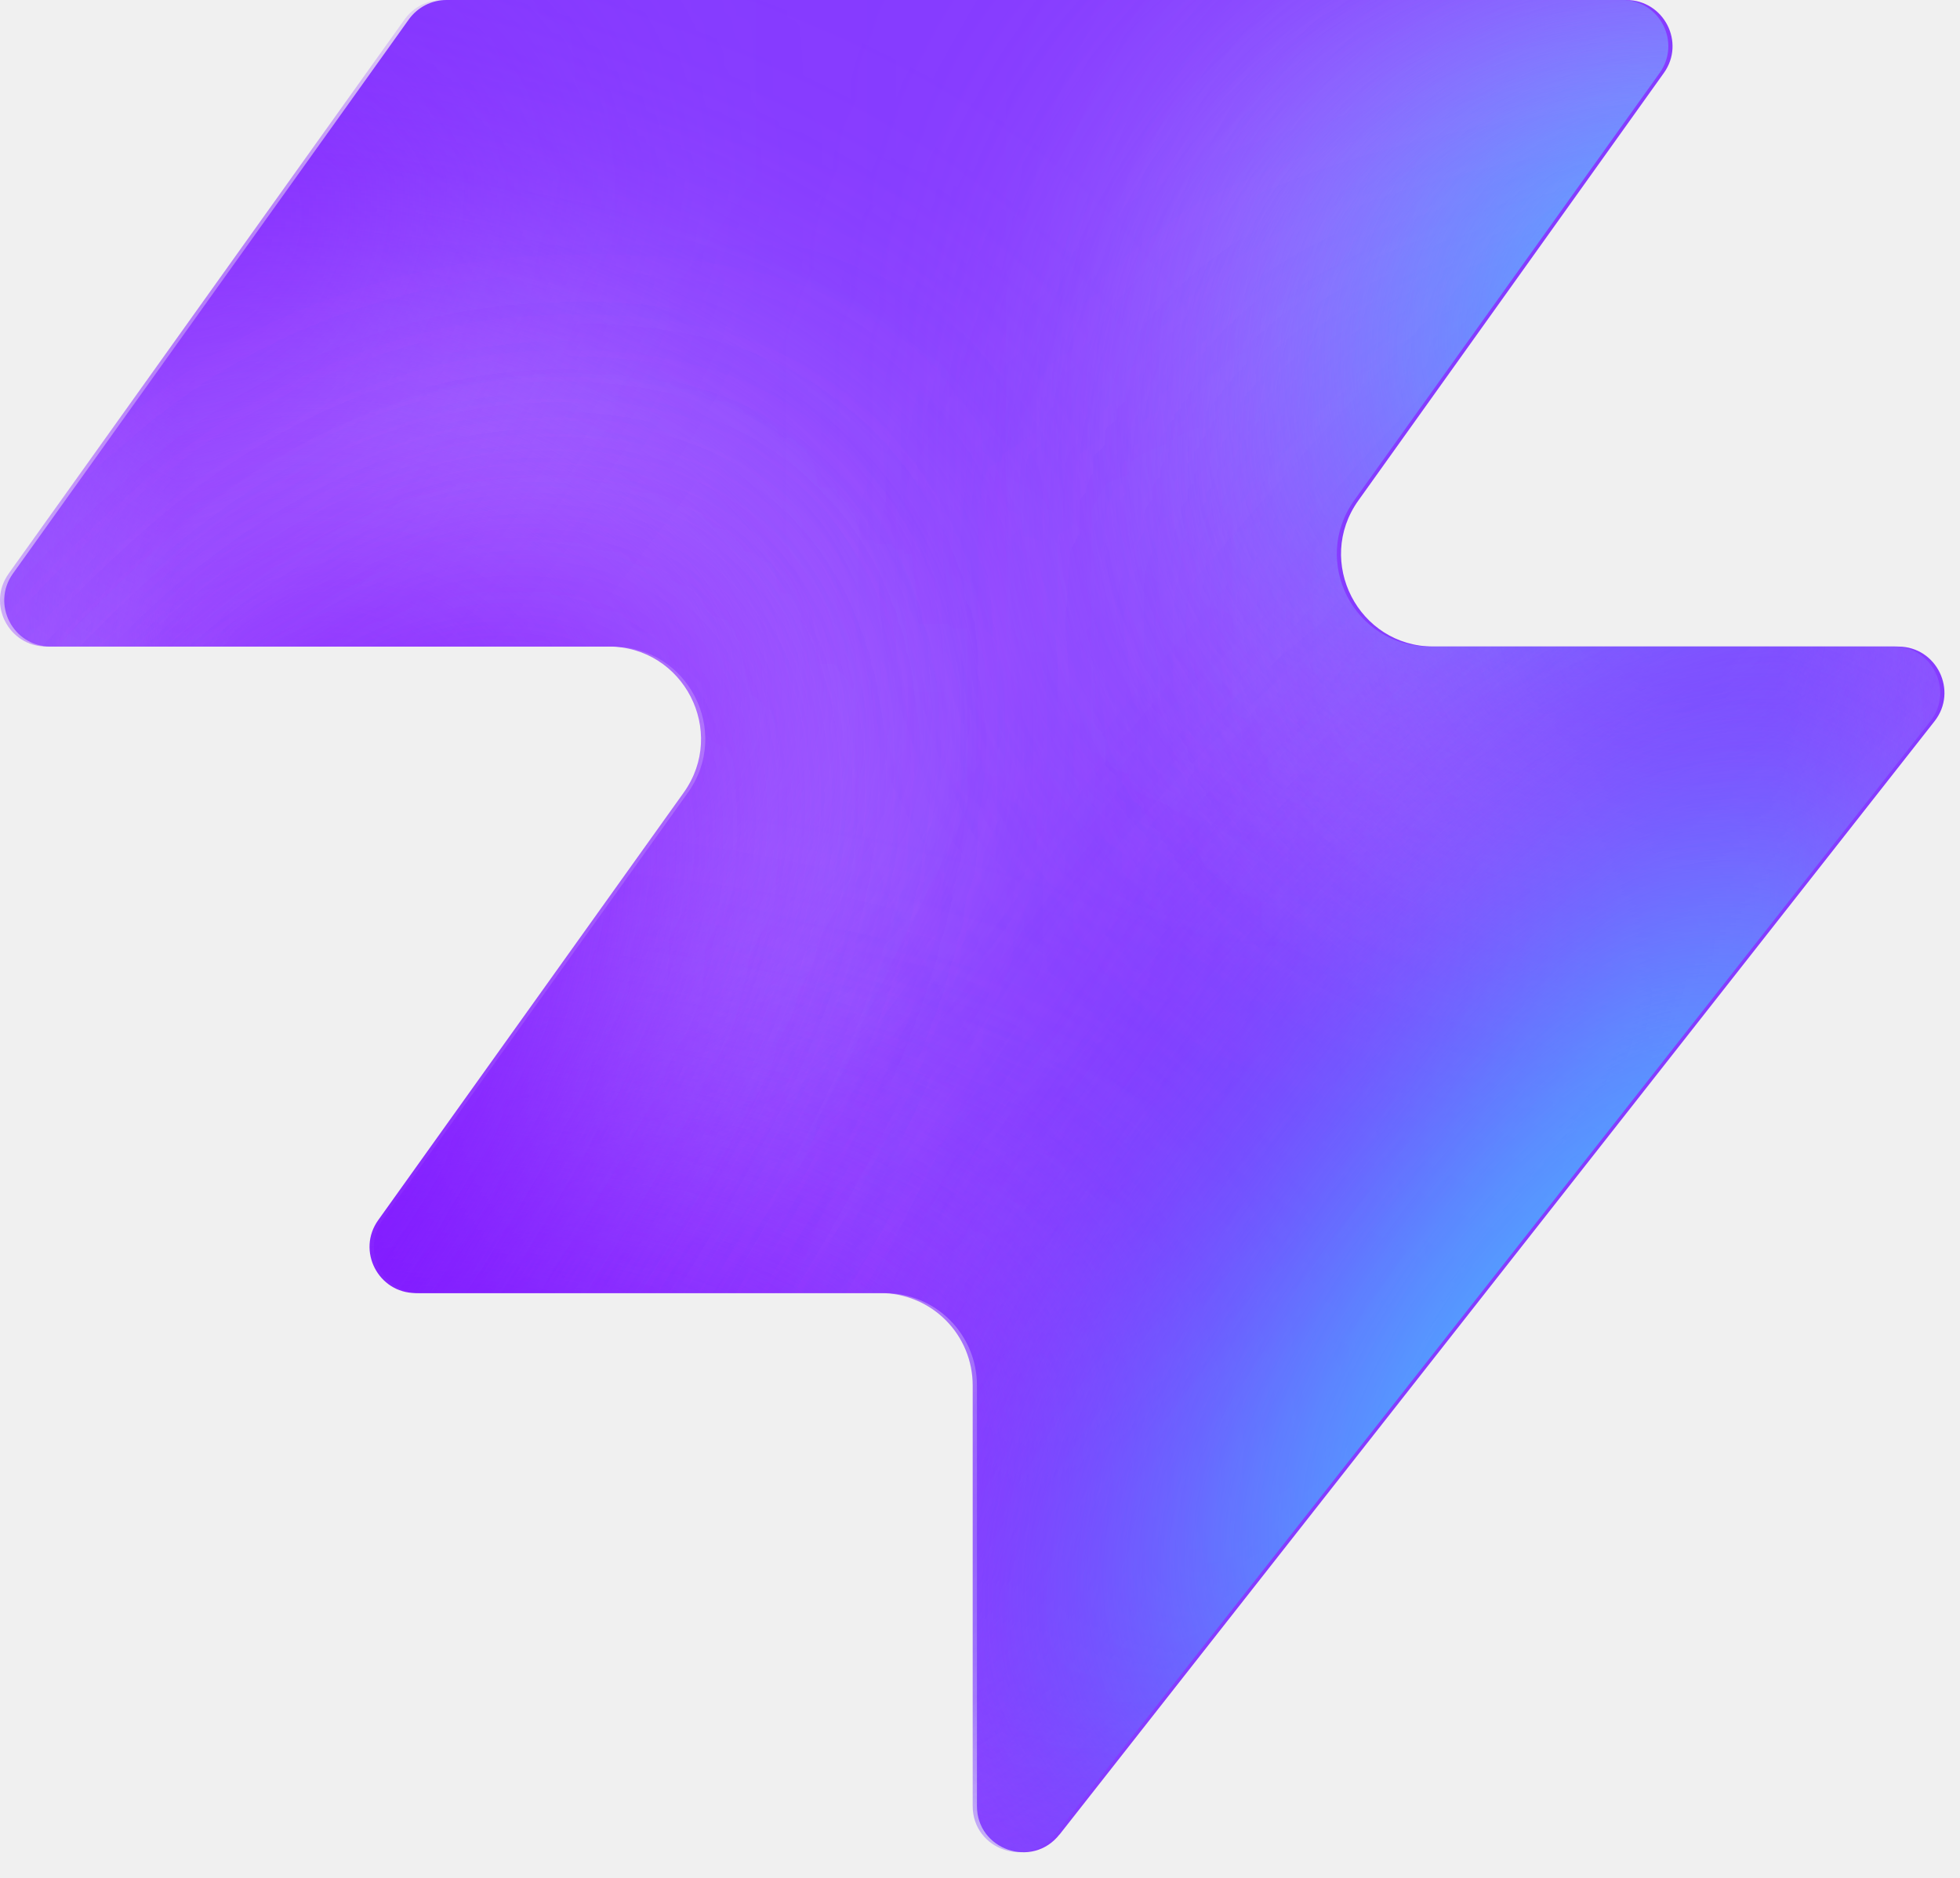
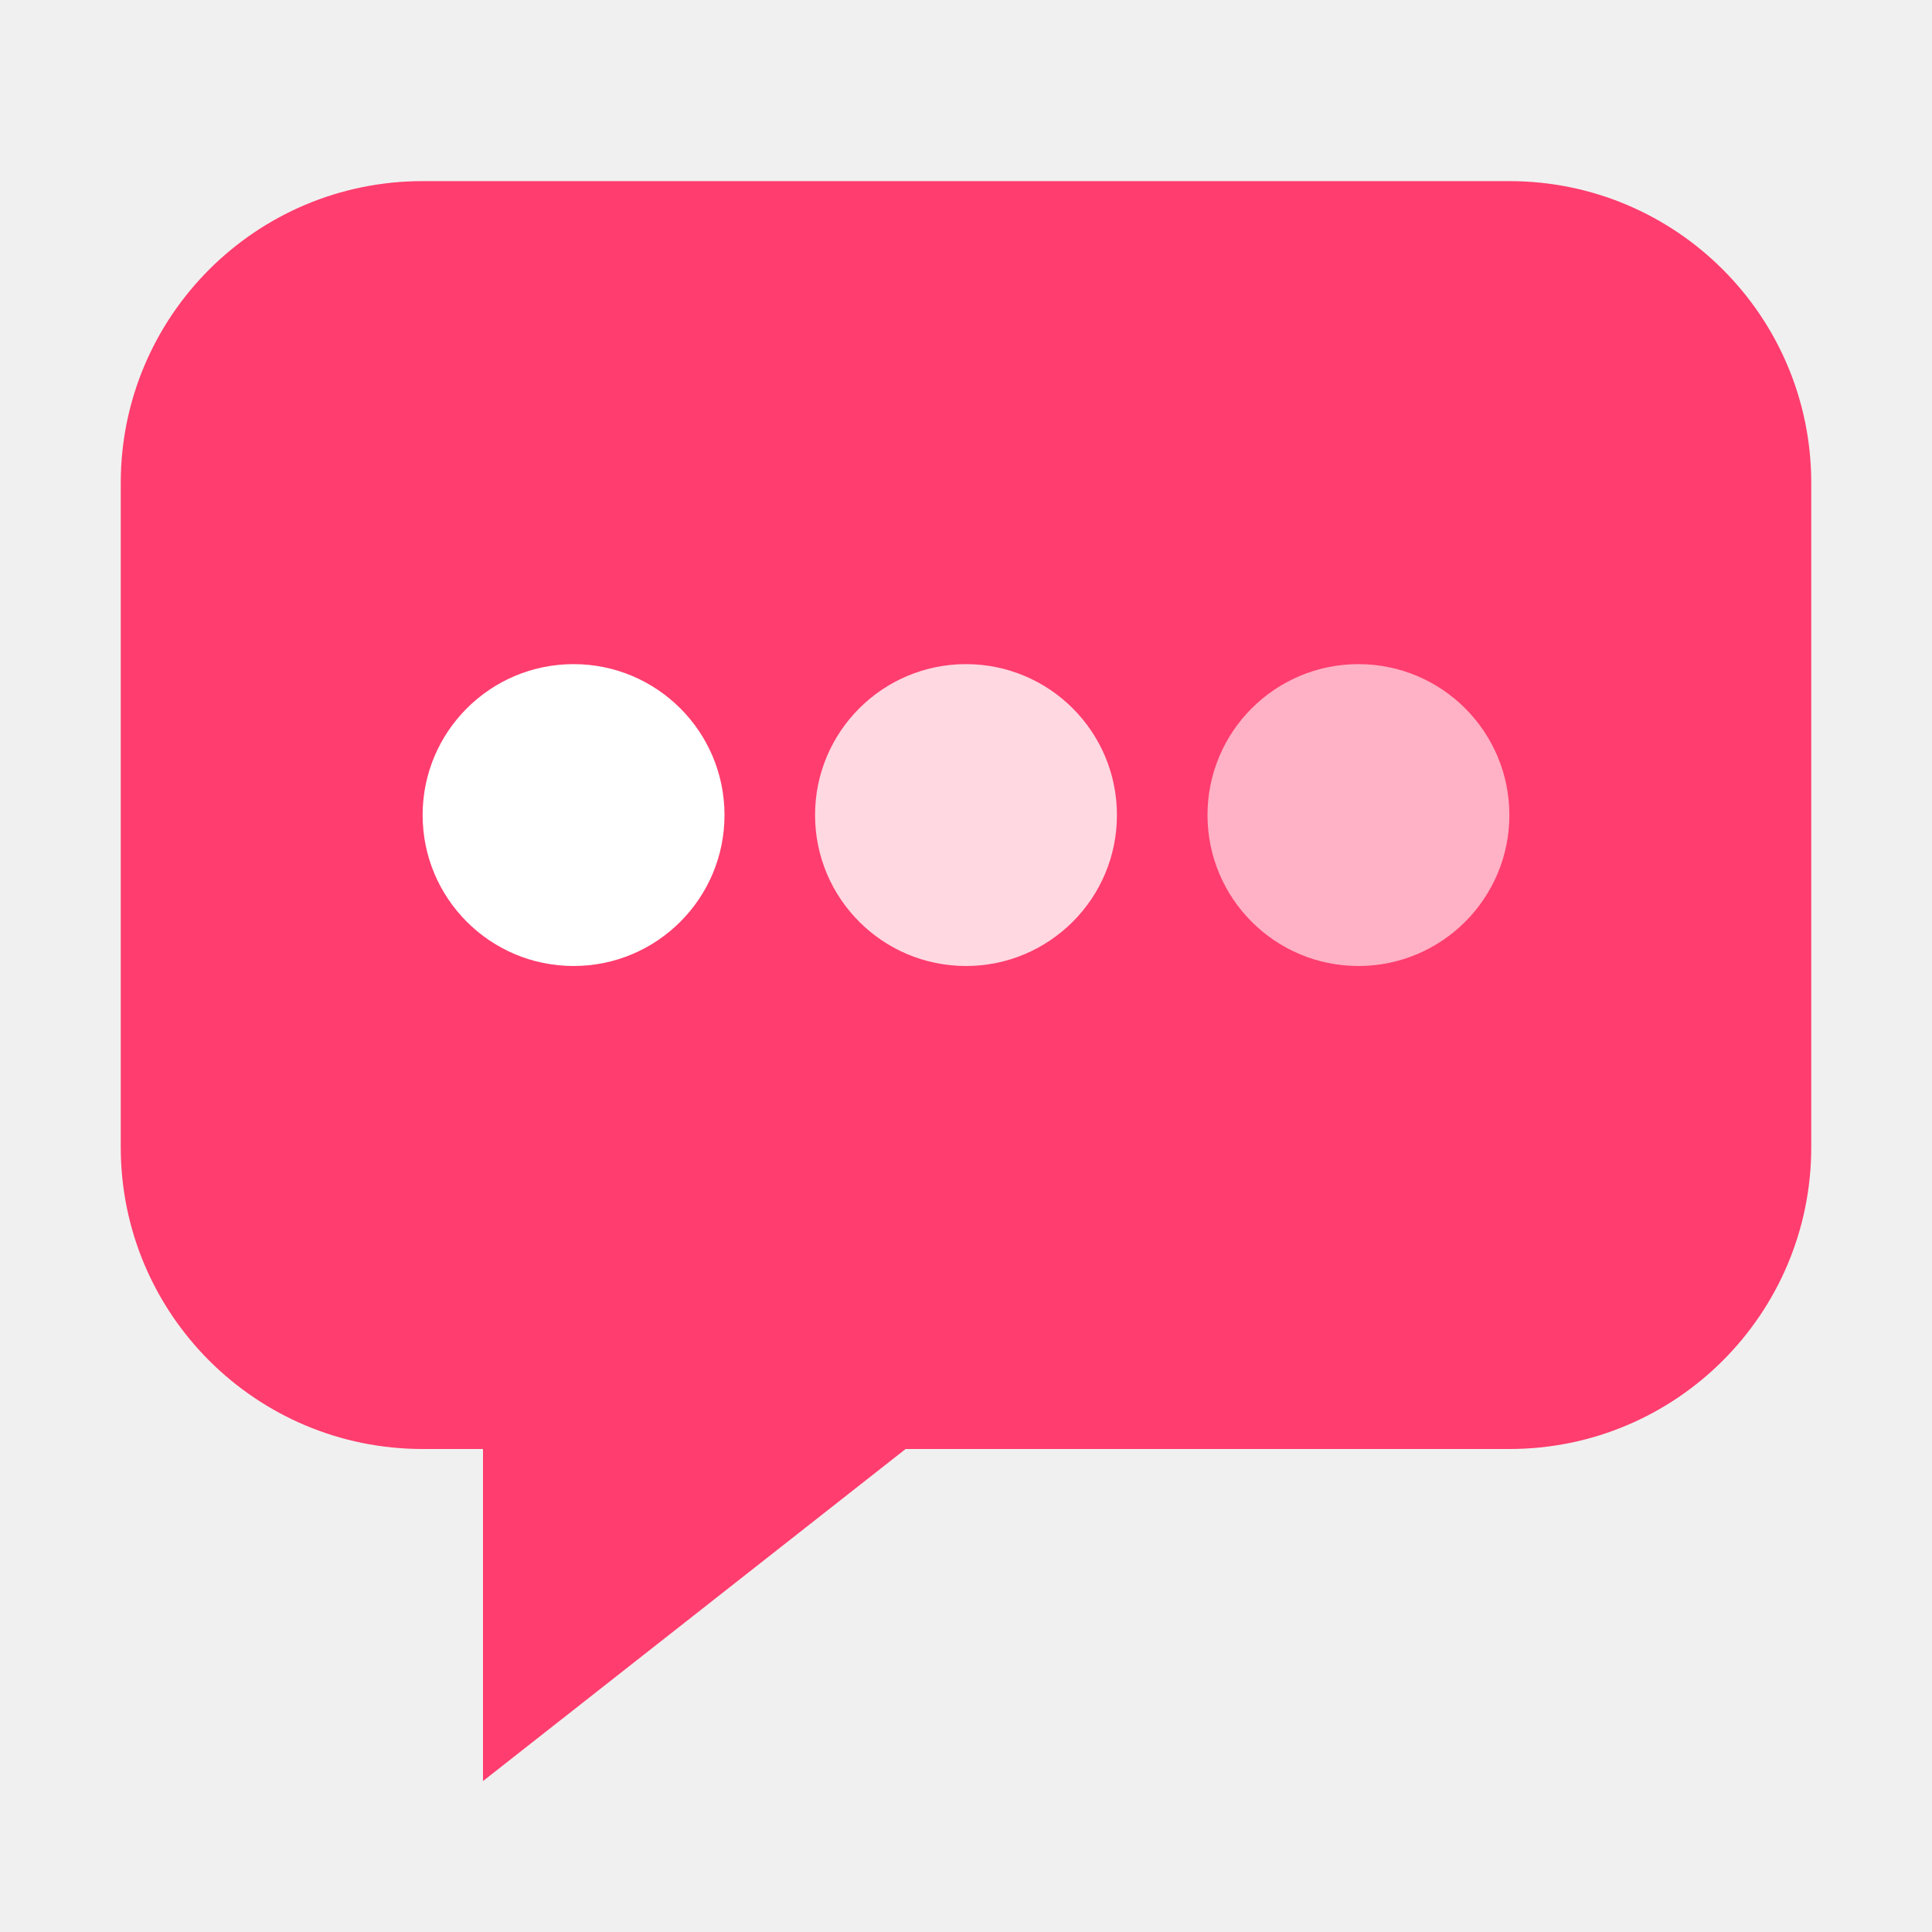
- <svg xmlns="http://www.w3.org/2000/svg" width="48" height="46" fill="none" viewBox="0 0 48 46">
-   <path fill="#863bff" d="M25.946 44.938c-.664.845-2.021.375-2.021-.698V33.937a2.26 2.26 0 0 0-2.262-2.262H10.287c-.92 0-1.456-1.04-.92-1.788l7.48-10.471c1.07-1.497 0-3.578-1.842-3.578H1.237c-.92 0-1.456-1.04-.92-1.788L10.013.474c.214-.297.556-.474.92-.474h28.894c.92 0 1.456 1.04.92 1.788l-7.48 10.471c-1.07 1.498 0 3.579 1.842 3.579h11.377c.943 0 1.473 1.088.89 1.83L25.947 44.94z" style="fill:#863bff;fill:color(display-p3 .525 .23 1);fill-opacity:1" />
-   <mask id="a" width="48" height="46" x="0" y="0" maskUnits="userSpaceOnUse" style="mask-type:alpha">
-     <path fill="#000" d="M25.842 44.938c-.664.844-2.021.375-2.021-.698V33.937a2.26 2.26 0 0 0-2.262-2.262H10.183c-.92 0-1.456-1.04-.92-1.788l7.48-10.471c1.07-1.498 0-3.579-1.842-3.579H1.133c-.92 0-1.456-1.04-.92-1.787L9.91.473c.214-.297.556-.474.92-.474h28.894c.92 0 1.456 1.04.92 1.788l-7.48 10.471c-1.07 1.498 0 3.578 1.842 3.578h11.377c.943 0 1.473 1.088.89 1.832L25.843 44.94z" style="fill:#000;fill-opacity:1" />
-   </mask>
-   <g mask="url(#a)">
-     <g filter="url(#b)">
-       <ellipse cx="5.508" cy="14.704" fill="#ede6ff" rx="5.508" ry="14.704" style="fill:#ede6ff;fill:color(display-p3 .927 .903 1);fill-opacity:1" transform="matrix(.00324 1 1 -.00324 -4.47 31.516)" />
-     </g>
-     <g filter="url(#c)">
-       <ellipse cx="10.399" cy="29.851" fill="#ede6ff" rx="10.399" ry="29.851" style="fill:#ede6ff;fill:color(display-p3 .927 .903 1);fill-opacity:1" transform="matrix(.00324 1 1 -.00324 -39.328 7.883)" />
-     </g>
-     <g filter="url(#d)">
-       <ellipse cx="5.508" cy="30.487" fill="#7e14ff" rx="5.508" ry="30.487" style="fill:#7e14ff;fill:color(display-p3 .492 .077 1);fill-opacity:1" transform="rotate(89.814 -25.913 -14.639)scale(1 -1)" />
-     </g>
-     <g filter="url(#e)">
-       <ellipse cx="5.508" cy="30.599" fill="#7e14ff" rx="5.508" ry="30.599" style="fill:#7e14ff;fill:color(display-p3 .492 .077 1);fill-opacity:1" transform="rotate(89.814 -32.644 -3.334)scale(1 -1)" />
-     </g>
-     <g filter="url(#f)">
-       <ellipse cx="5.508" cy="30.599" fill="#7e14ff" rx="5.508" ry="30.599" style="fill:#7e14ff;fill:color(display-p3 .492 .077 1);fill-opacity:1" transform="matrix(.00324 1 1 -.00324 -34.34 30.47)" />
-     </g>
-     <g filter="url(#g)">
-       <ellipse cx="14.072" cy="22.078" fill="#ede6ff" rx="14.072" ry="22.078" style="fill:#ede6ff;fill:color(display-p3 .927 .903 1);fill-opacity:1" transform="rotate(93.35 24.506 48.493)scale(-1 1)" />
-     </g>
-     <g filter="url(#h)">
-       <ellipse cx="3.47" cy="21.501" fill="#7e14ff" rx="3.47" ry="21.501" style="fill:#7e14ff;fill:color(display-p3 .492 .077 1);fill-opacity:1" transform="rotate(89.009 28.708 47.59)scale(-1 1)" />
-     </g>
-     <g filter="url(#i)">
-       <ellipse cx="3.47" cy="21.501" fill="#7e14ff" rx="3.47" ry="21.501" style="fill:#7e14ff;fill:color(display-p3 .492 .077 1);fill-opacity:1" transform="rotate(89.009 28.708 47.59)scale(-1 1)" />
-     </g>
-     <g filter="url(#j)">
-       <ellipse cx=".387" cy="8.972" fill="#7e14ff" rx="4.407" ry="29.108" style="fill:#7e14ff;fill:color(display-p3 .492 .077 1);fill-opacity:1" transform="rotate(39.51 .387 8.972)" />
-     </g>
-     <g filter="url(#k)">
-       <ellipse cx="47.523" cy="-6.092" fill="#7e14ff" rx="4.407" ry="29.108" style="fill:#7e14ff;fill:color(display-p3 .492 .077 1);fill-opacity:1" transform="rotate(37.892 47.523 -6.092)" />
-     </g>
-     <g filter="url(#l)">
-       <ellipse cx="41.412" cy="6.333" fill="#47bfff" rx="5.971" ry="9.665" style="fill:#47bfff;fill:color(display-p3 .28 .748 1);fill-opacity:1" transform="rotate(37.892 41.412 6.333)" />
-     </g>
-     <g filter="url(#m)">
-       <ellipse cx="-1.879" cy="38.332" fill="#7e14ff" rx="4.407" ry="29.108" style="fill:#7e14ff;fill:color(display-p3 .492 .077 1);fill-opacity:1" transform="rotate(37.892 -1.88 38.332)" />
-     </g>
-     <g filter="url(#n)">
-       <ellipse cx="-1.879" cy="38.332" fill="#7e14ff" rx="4.407" ry="29.108" style="fill:#7e14ff;fill:color(display-p3 .492 .077 1);fill-opacity:1" transform="rotate(37.892 -1.88 38.332)" />
-     </g>
-     <g filter="url(#o)">
-       <ellipse cx="35.651" cy="29.907" fill="#7e14ff" rx="4.407" ry="29.108" style="fill:#7e14ff;fill:color(display-p3 .492 .077 1);fill-opacity:1" transform="rotate(37.892 35.651 29.907)" />
-     </g>
-     <g filter="url(#p)">
-       <ellipse cx="38.418" cy="32.4" fill="#47bfff" rx="5.971" ry="15.297" style="fill:#47bfff;fill:color(display-p3 .28 .748 1);fill-opacity:1" transform="rotate(37.892 38.418 32.4)" />
-     </g>
-   </g>
-   <defs>
-     <filter id="b" width="60.045" height="41.654" x="-19.77" y="16.149" color-interpolation-filters="sRGB" filterUnits="userSpaceOnUse">
-       <feFlood flood-opacity="0" result="BackgroundImageFix" />
-       <feBlend in="SourceGraphic" in2="BackgroundImageFix" result="shape" />
-       <feGaussianBlur result="effect1_foregroundBlur_2002_17158" stdDeviation="7.659" />
-     </filter>
-     <filter id="c" width="90.34" height="51.437" x="-54.613" y="-7.533" color-interpolation-filters="sRGB" filterUnits="userSpaceOnUse">
-       <feFlood flood-opacity="0" result="BackgroundImageFix" />
-       <feBlend in="SourceGraphic" in2="BackgroundImageFix" result="shape" />
-       <feGaussianBlur result="effect1_foregroundBlur_2002_17158" stdDeviation="7.659" />
-     </filter>
-     <filter id="d" width="79.355" height="29.4" x="-49.64" y="2.03" color-interpolation-filters="sRGB" filterUnits="userSpaceOnUse">
-       <feFlood flood-opacity="0" result="BackgroundImageFix" />
-       <feBlend in="SourceGraphic" in2="BackgroundImageFix" result="shape" />
-       <feGaussianBlur result="effect1_foregroundBlur_2002_17158" stdDeviation="4.596" />
-     </filter>
-     <filter id="e" width="79.579" height="29.4" x="-45.045" y="20.029" color-interpolation-filters="sRGB" filterUnits="userSpaceOnUse">
-       <feFlood flood-opacity="0" result="BackgroundImageFix" />
-       <feBlend in="SourceGraphic" in2="BackgroundImageFix" result="shape" />
-       <feGaussianBlur result="effect1_foregroundBlur_2002_17158" stdDeviation="4.596" />
-     </filter>
-     <filter id="f" width="79.579" height="29.4" x="-43.513" y="21.178" color-interpolation-filters="sRGB" filterUnits="userSpaceOnUse">
-       <feFlood flood-opacity="0" result="BackgroundImageFix" />
-       <feBlend in="SourceGraphic" in2="BackgroundImageFix" result="shape" />
-       <feGaussianBlur result="effect1_foregroundBlur_2002_17158" stdDeviation="4.596" />
-     </filter>
-     <filter id="g" width="74.749" height="58.852" x="15.756" y="-17.901" color-interpolation-filters="sRGB" filterUnits="userSpaceOnUse">
-       <feFlood flood-opacity="0" result="BackgroundImageFix" />
-       <feBlend in="SourceGraphic" in2="BackgroundImageFix" result="shape" />
-       <feGaussianBlur result="effect1_foregroundBlur_2002_17158" stdDeviation="7.659" />
-     </filter>
-     <filter id="h" width="61.377" height="25.362" x="23.548" y="2.284" color-interpolation-filters="sRGB" filterUnits="userSpaceOnUse">
-       <feFlood flood-opacity="0" result="BackgroundImageFix" />
-       <feBlend in="SourceGraphic" in2="BackgroundImageFix" result="shape" />
-       <feGaussianBlur result="effect1_foregroundBlur_2002_17158" stdDeviation="4.596" />
-     </filter>
-     <filter id="i" width="61.377" height="25.362" x="23.548" y="2.284" color-interpolation-filters="sRGB" filterUnits="userSpaceOnUse">
-       <feFlood flood-opacity="0" result="BackgroundImageFix" />
-       <feBlend in="SourceGraphic" in2="BackgroundImageFix" result="shape" />
-       <feGaussianBlur result="effect1_foregroundBlur_2002_17158" stdDeviation="4.596" />
-     </filter>
-     <filter id="j" width="56.045" height="63.649" x="-27.636" y="-22.853" color-interpolation-filters="sRGB" filterUnits="userSpaceOnUse">
-       <feFlood flood-opacity="0" result="BackgroundImageFix" />
-       <feBlend in="SourceGraphic" in2="BackgroundImageFix" result="shape" />
-       <feGaussianBlur result="effect1_foregroundBlur_2002_17158" stdDeviation="4.596" />
-     </filter>
-     <filter id="k" width="54.814" height="64.646" x="20.116" y="-38.415" color-interpolation-filters="sRGB" filterUnits="userSpaceOnUse">
-       <feFlood flood-opacity="0" result="BackgroundImageFix" />
-       <feBlend in="SourceGraphic" in2="BackgroundImageFix" result="shape" />
-       <feGaussianBlur result="effect1_foregroundBlur_2002_17158" stdDeviation="4.596" />
-     </filter>
-     <filter id="l" width="33.541" height="35.313" x="24.641" y="-11.323" color-interpolation-filters="sRGB" filterUnits="userSpaceOnUse">
-       <feFlood flood-opacity="0" result="BackgroundImageFix" />
-       <feBlend in="SourceGraphic" in2="BackgroundImageFix" result="shape" />
-       <feGaussianBlur result="effect1_foregroundBlur_2002_17158" stdDeviation="4.596" />
-     </filter>
-     <filter id="m" width="54.814" height="64.646" x="-29.286" y="6.009" color-interpolation-filters="sRGB" filterUnits="userSpaceOnUse">
-       <feFlood flood-opacity="0" result="BackgroundImageFix" />
-       <feBlend in="SourceGraphic" in2="BackgroundImageFix" result="shape" />
-       <feGaussianBlur result="effect1_foregroundBlur_2002_17158" stdDeviation="4.596" />
-     </filter>
-     <filter id="n" width="54.814" height="64.646" x="-29.286" y="6.009" color-interpolation-filters="sRGB" filterUnits="userSpaceOnUse">
-       <feFlood flood-opacity="0" result="BackgroundImageFix" />
-       <feBlend in="SourceGraphic" in2="BackgroundImageFix" result="shape" />
-       <feGaussianBlur result="effect1_foregroundBlur_2002_17158" stdDeviation="4.596" />
-     </filter>
-     <filter id="o" width="54.814" height="64.646" x="8.244" y="-2.416" color-interpolation-filters="sRGB" filterUnits="userSpaceOnUse">
-       <feFlood flood-opacity="0" result="BackgroundImageFix" />
-       <feBlend in="SourceGraphic" in2="BackgroundImageFix" result="shape" />
-       <feGaussianBlur result="effect1_foregroundBlur_2002_17158" stdDeviation="4.596" />
-     </filter>
-     <filter id="p" width="39.409" height="43.623" x="18.713" y="10.588" color-interpolation-filters="sRGB" filterUnits="userSpaceOnUse">
-       <feFlood flood-opacity="0" result="BackgroundImageFix" />
-       <feBlend in="SourceGraphic" in2="BackgroundImageFix" result="shape" />
-       <feGaussianBlur result="effect1_foregroundBlur_2002_17158" stdDeviation="4.596" />
-     </filter>
-   </defs>
+ <svg xmlns="http://www.w3.org/2000/svg" viewBox="0 0 64 64">
+   <path d="M14 6h36a10 10 0 0 1 10 10v22a10 10 0 0 1-10 10H30L16 59V48h-2A10 10 0 0 1 4 38V16A10 10 0 0 1 14 6z" fill="#FF3D6E" />
+   <circle cx="19" cy="27" r="5" fill="#FFFFFF" />
+   <circle cx="32" cy="27" r="5" fill="#FFFFFF" opacity="0.8" />
+   <circle cx="45" cy="27" r="5" fill="#FFFFFF" opacity="0.6" />
</svg>
